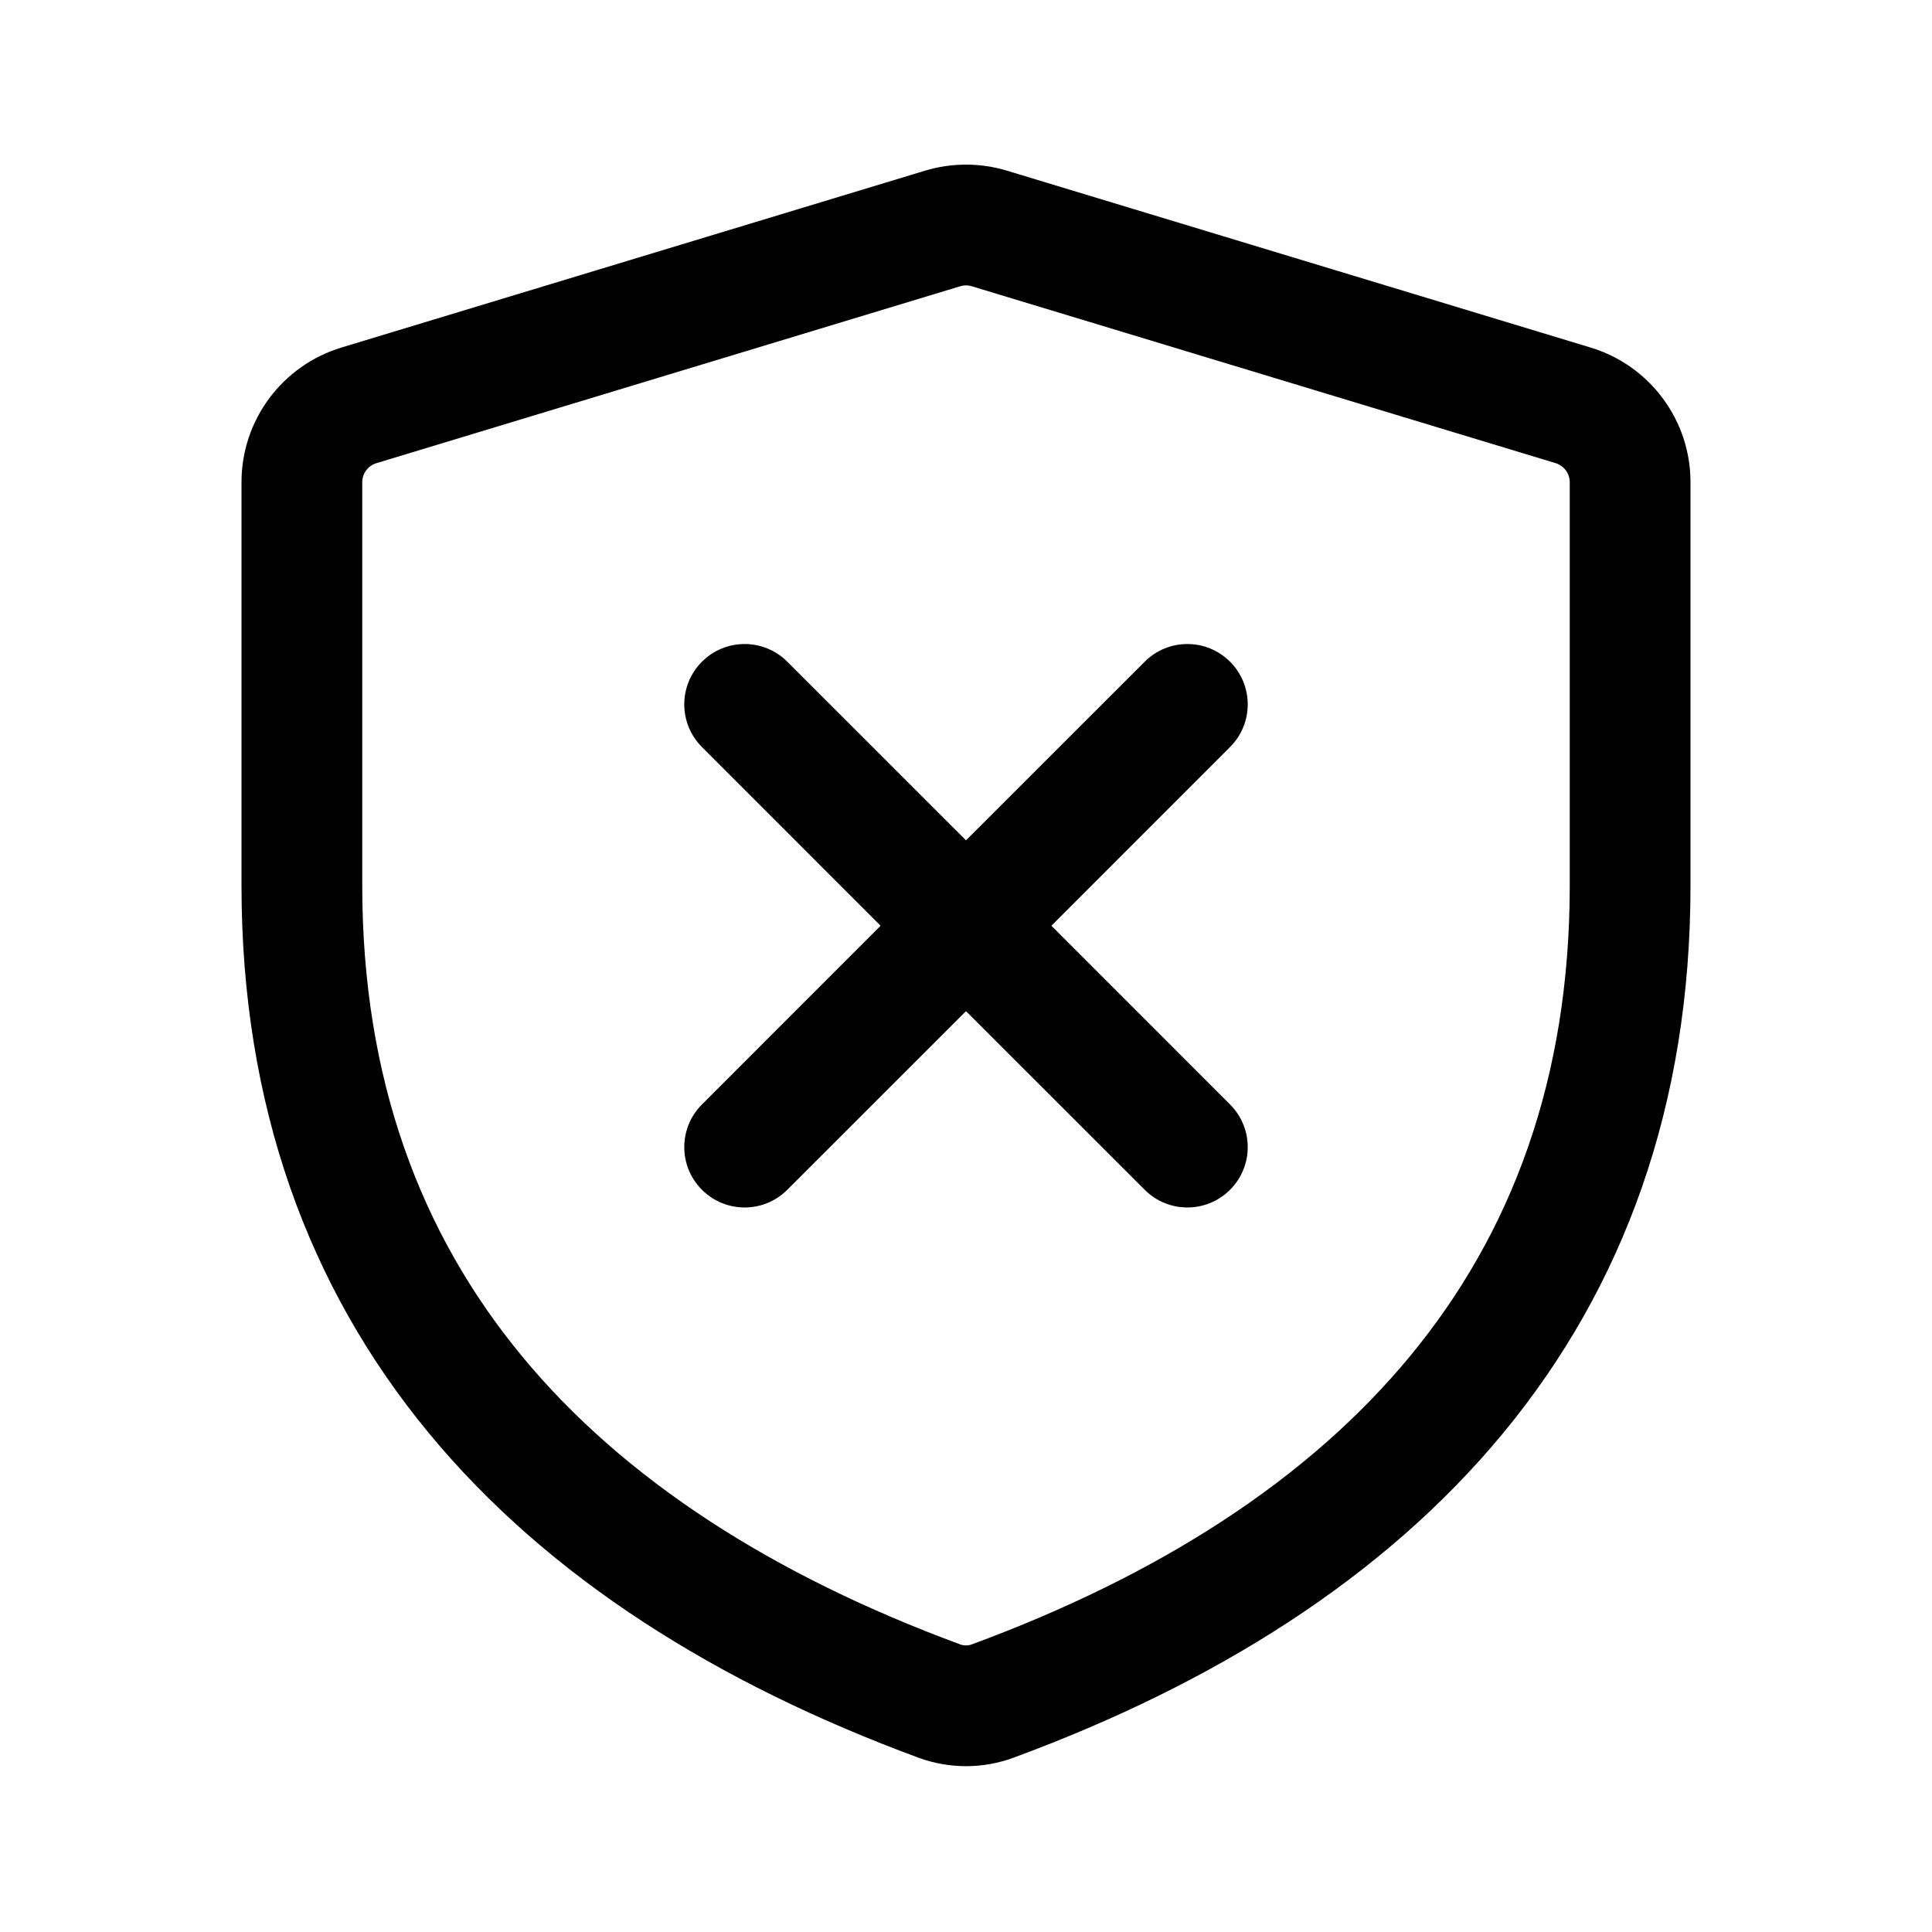
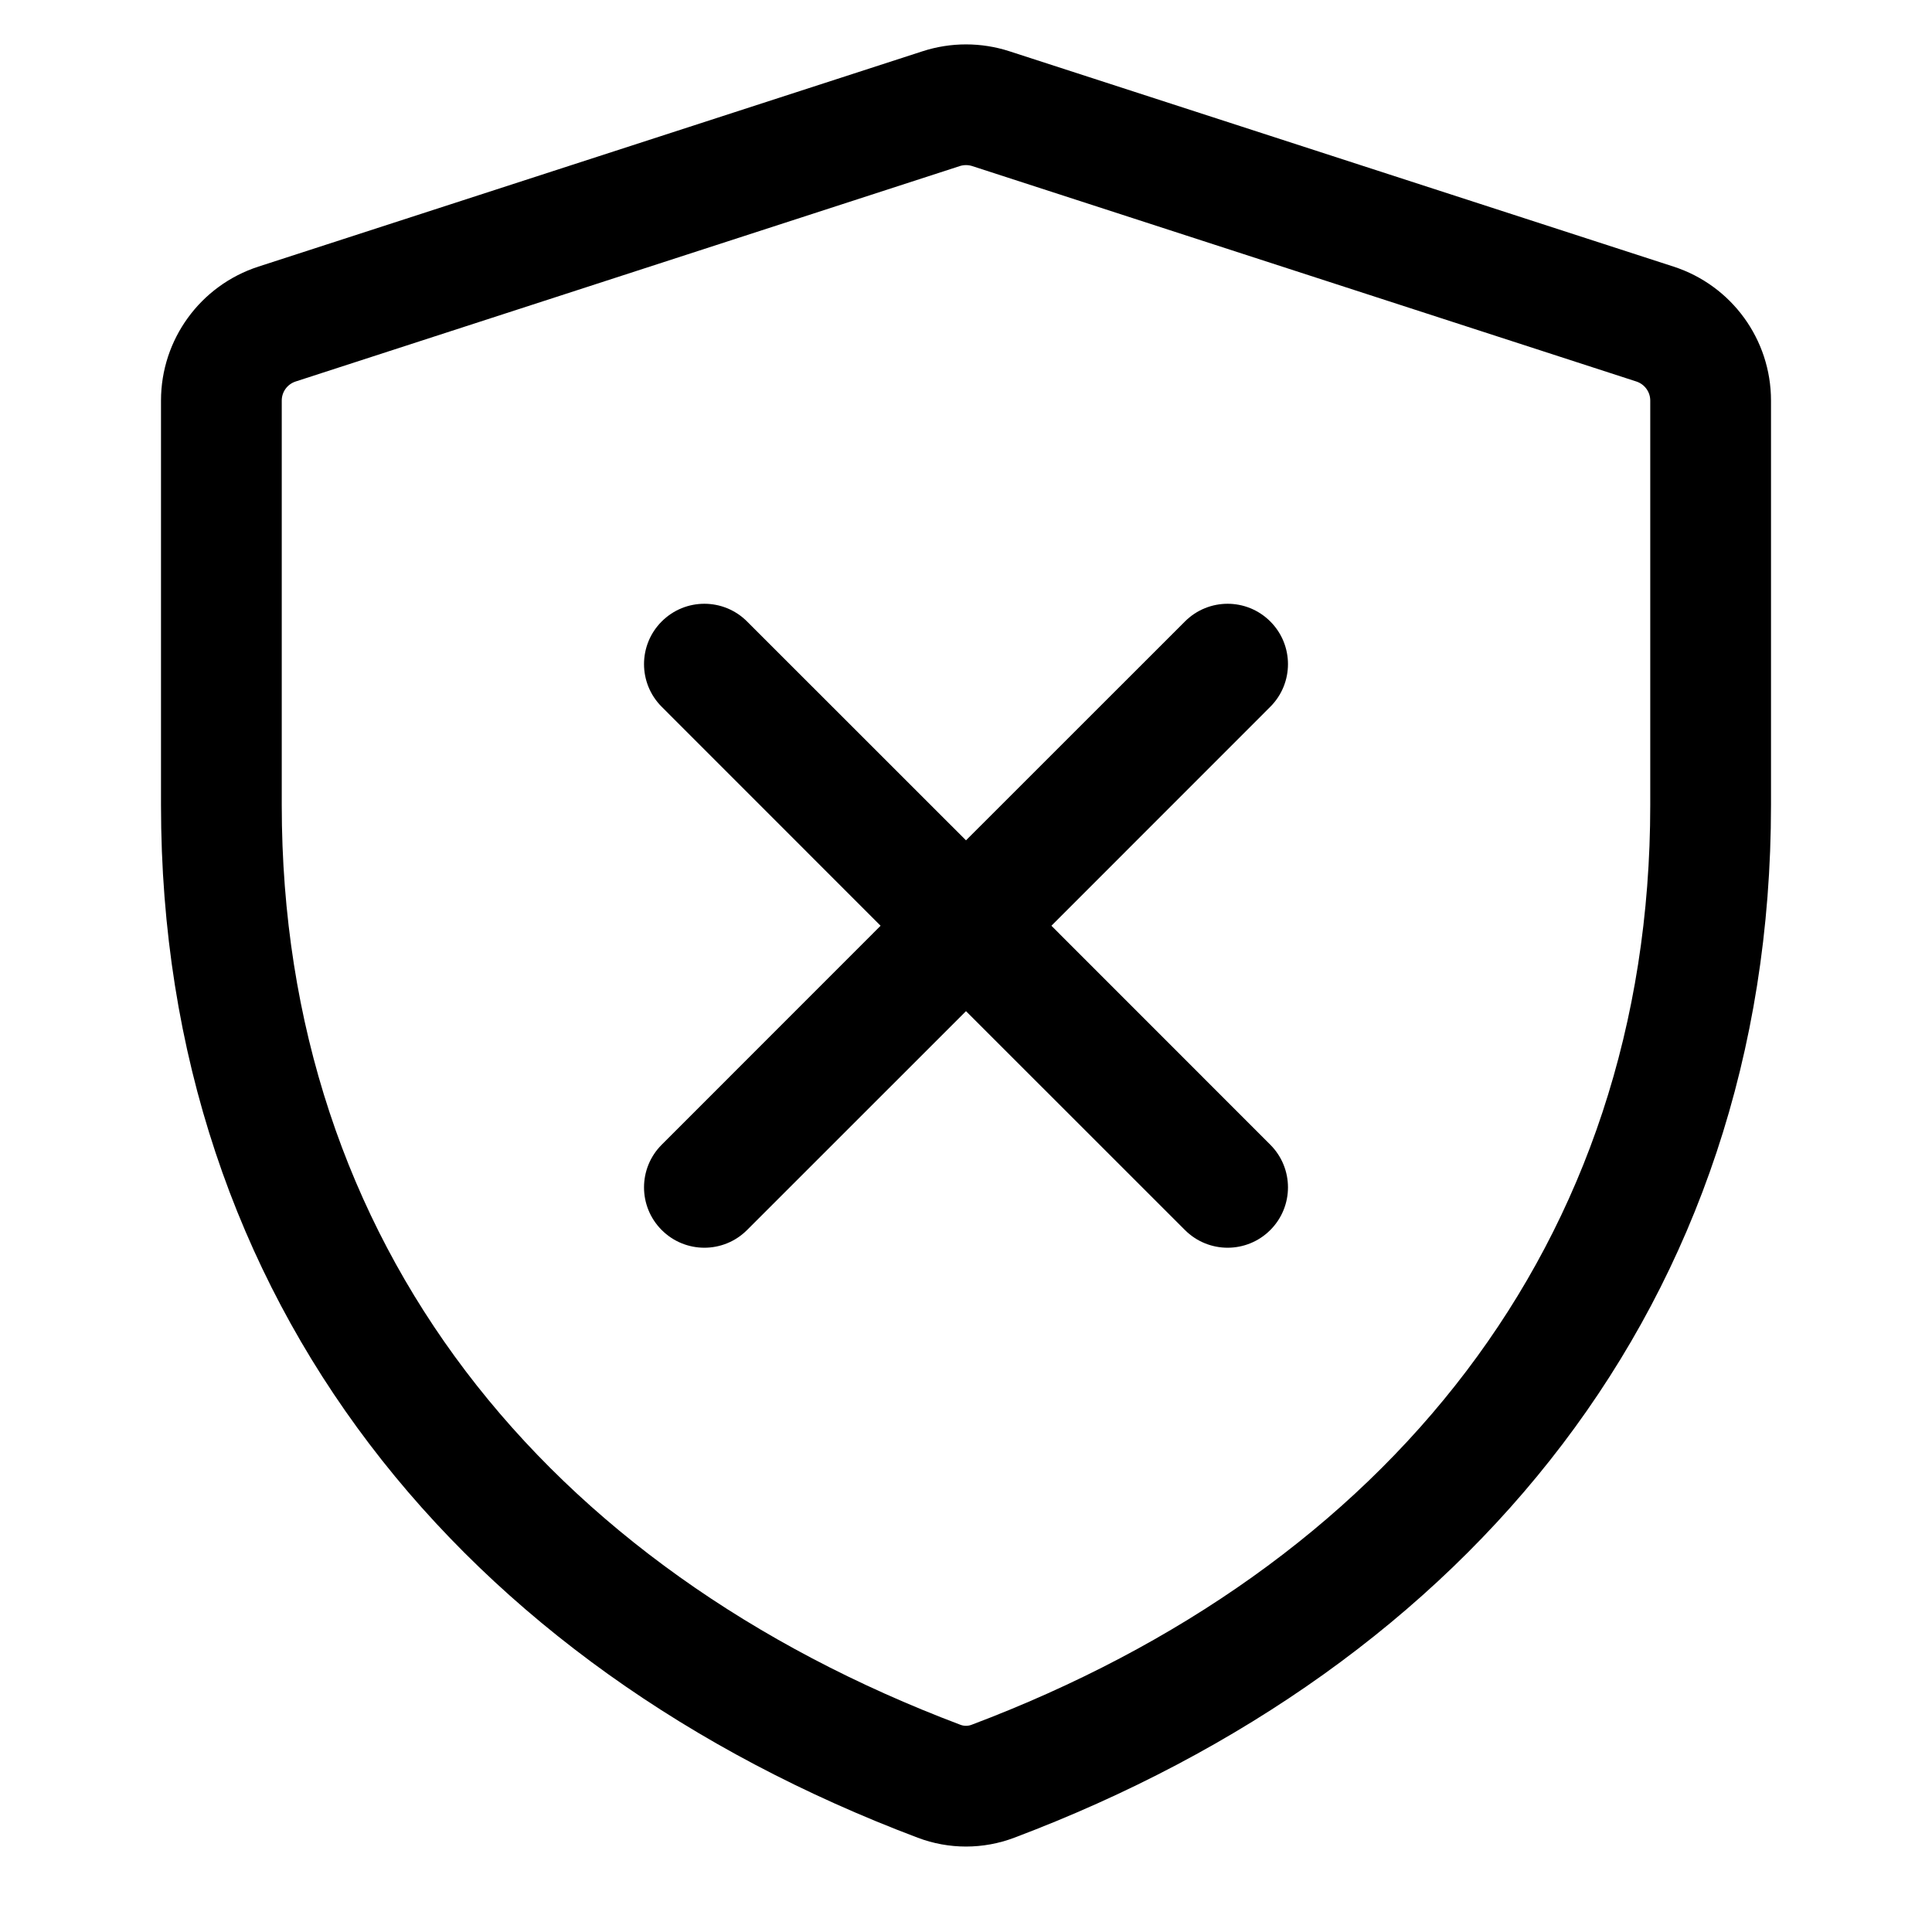
<svg xmlns="http://www.w3.org/2000/svg" width="24" height="24" viewBox="0 0 24 24">
-   <path fill-rule="evenodd" clip-rule="evenodd" d="M11.928 3.556C11.975 3.541 12.025 3.541 12.072 3.556L19.323 5.753C19.429 5.785 19.5 5.882 19.5 5.99V11C19.5 13.403 18.777 15.32 17.516 16.847C16.246 18.385 14.393 19.571 12.07 20.428C12.025 20.444 11.975 20.444 11.93 20.428C9.607 19.571 7.754 18.385 6.484 16.847C5.223 15.32 4.5 13.403 4.5 11L4.5 5.99C4.5 5.882 4.571 5.785 4.678 5.753L11.928 3.556ZM12.508 2.12C12.177 2.02 11.823 2.02 11.492 2.12L4.242 4.317C3.506 4.54 3 5.218 3 5.99L3 11C3 13.731 3.831 15.991 5.327 17.802C6.813 19.602 8.92 20.916 11.41 21.835C11.79 21.975 12.21 21.975 12.59 21.835C15.08 20.916 17.186 19.602 18.673 17.802C20.169 15.991 21 13.731 21 11V5.99C21 5.218 20.494 4.54 19.758 4.317L12.508 2.12ZM9.78 8.22C9.487 7.927 9.013 7.927 8.72 8.22C8.427 8.513 8.427 8.987 8.72 9.28L10.939 11.5L8.72 13.72C8.427 14.013 8.427 14.487 8.72 14.78C9.013 15.073 9.487 15.073 9.78 14.78L12 12.561L14.22 14.78C14.513 15.073 14.987 15.073 15.28 14.78C15.573 14.487 15.573 14.013 15.28 13.72L13.061 11.5L15.28 9.28C15.573 8.987 15.573 8.513 15.28 8.22C14.987 7.927 14.513 7.927 14.22 8.22L12 10.439L9.78 8.22Z" />
+   <path d="M9.28 7.72C8.987 7.427 8.513 7.427 8.22 7.72C7.927 8.013 7.927 8.487 8.22 8.78L10.939 11.5L8.22 14.22C7.927 14.513 7.927 14.987 8.22 15.28C8.513 15.573 8.987 15.573 9.28 15.28L12 12.561L14.72 15.28C15.013 15.573 15.487 15.573 15.78 15.28C16.073 14.987 16.073 14.513 15.78 14.22L13.061 11.5L15.78 8.78C16.073 8.487 16.073 8.013 15.78 7.72C15.487 7.427 15.013 7.427 14.72 7.72L12 10.439L9.28 7.72Z" />
+   <path fill-rule="evenodd" clip-rule="evenodd" d="M12.54 0.637C12.189 0.523 11.811 0.523 11.46 0.637L3.21 3.312C2.489 3.546 2 4.217 2 4.976V10C2 16.189 5.771 20.705 11.401 22.829C11.787 22.975 12.213 22.975 12.599 22.829C18.229 20.705 22 16.189 22 10V4.976C22 4.217 21.511 3.546 20.79 3.312L12.54 0.637ZM11.923 2.063C11.973 2.047 12.027 2.047 12.077 2.063L20.327 4.739C20.431 4.773 20.5 4.869 20.5 4.976V10C20.5 15.461 17.219 19.483 12.069 21.426C12.025 21.443 11.975 21.443 11.931 21.426C6.781 19.483 3.5 15.461 3.5 10L3.5 4.976C3.5 4.868 3.569 4.773 3.673 4.739L11.923 2.063Z" />
</svg>
